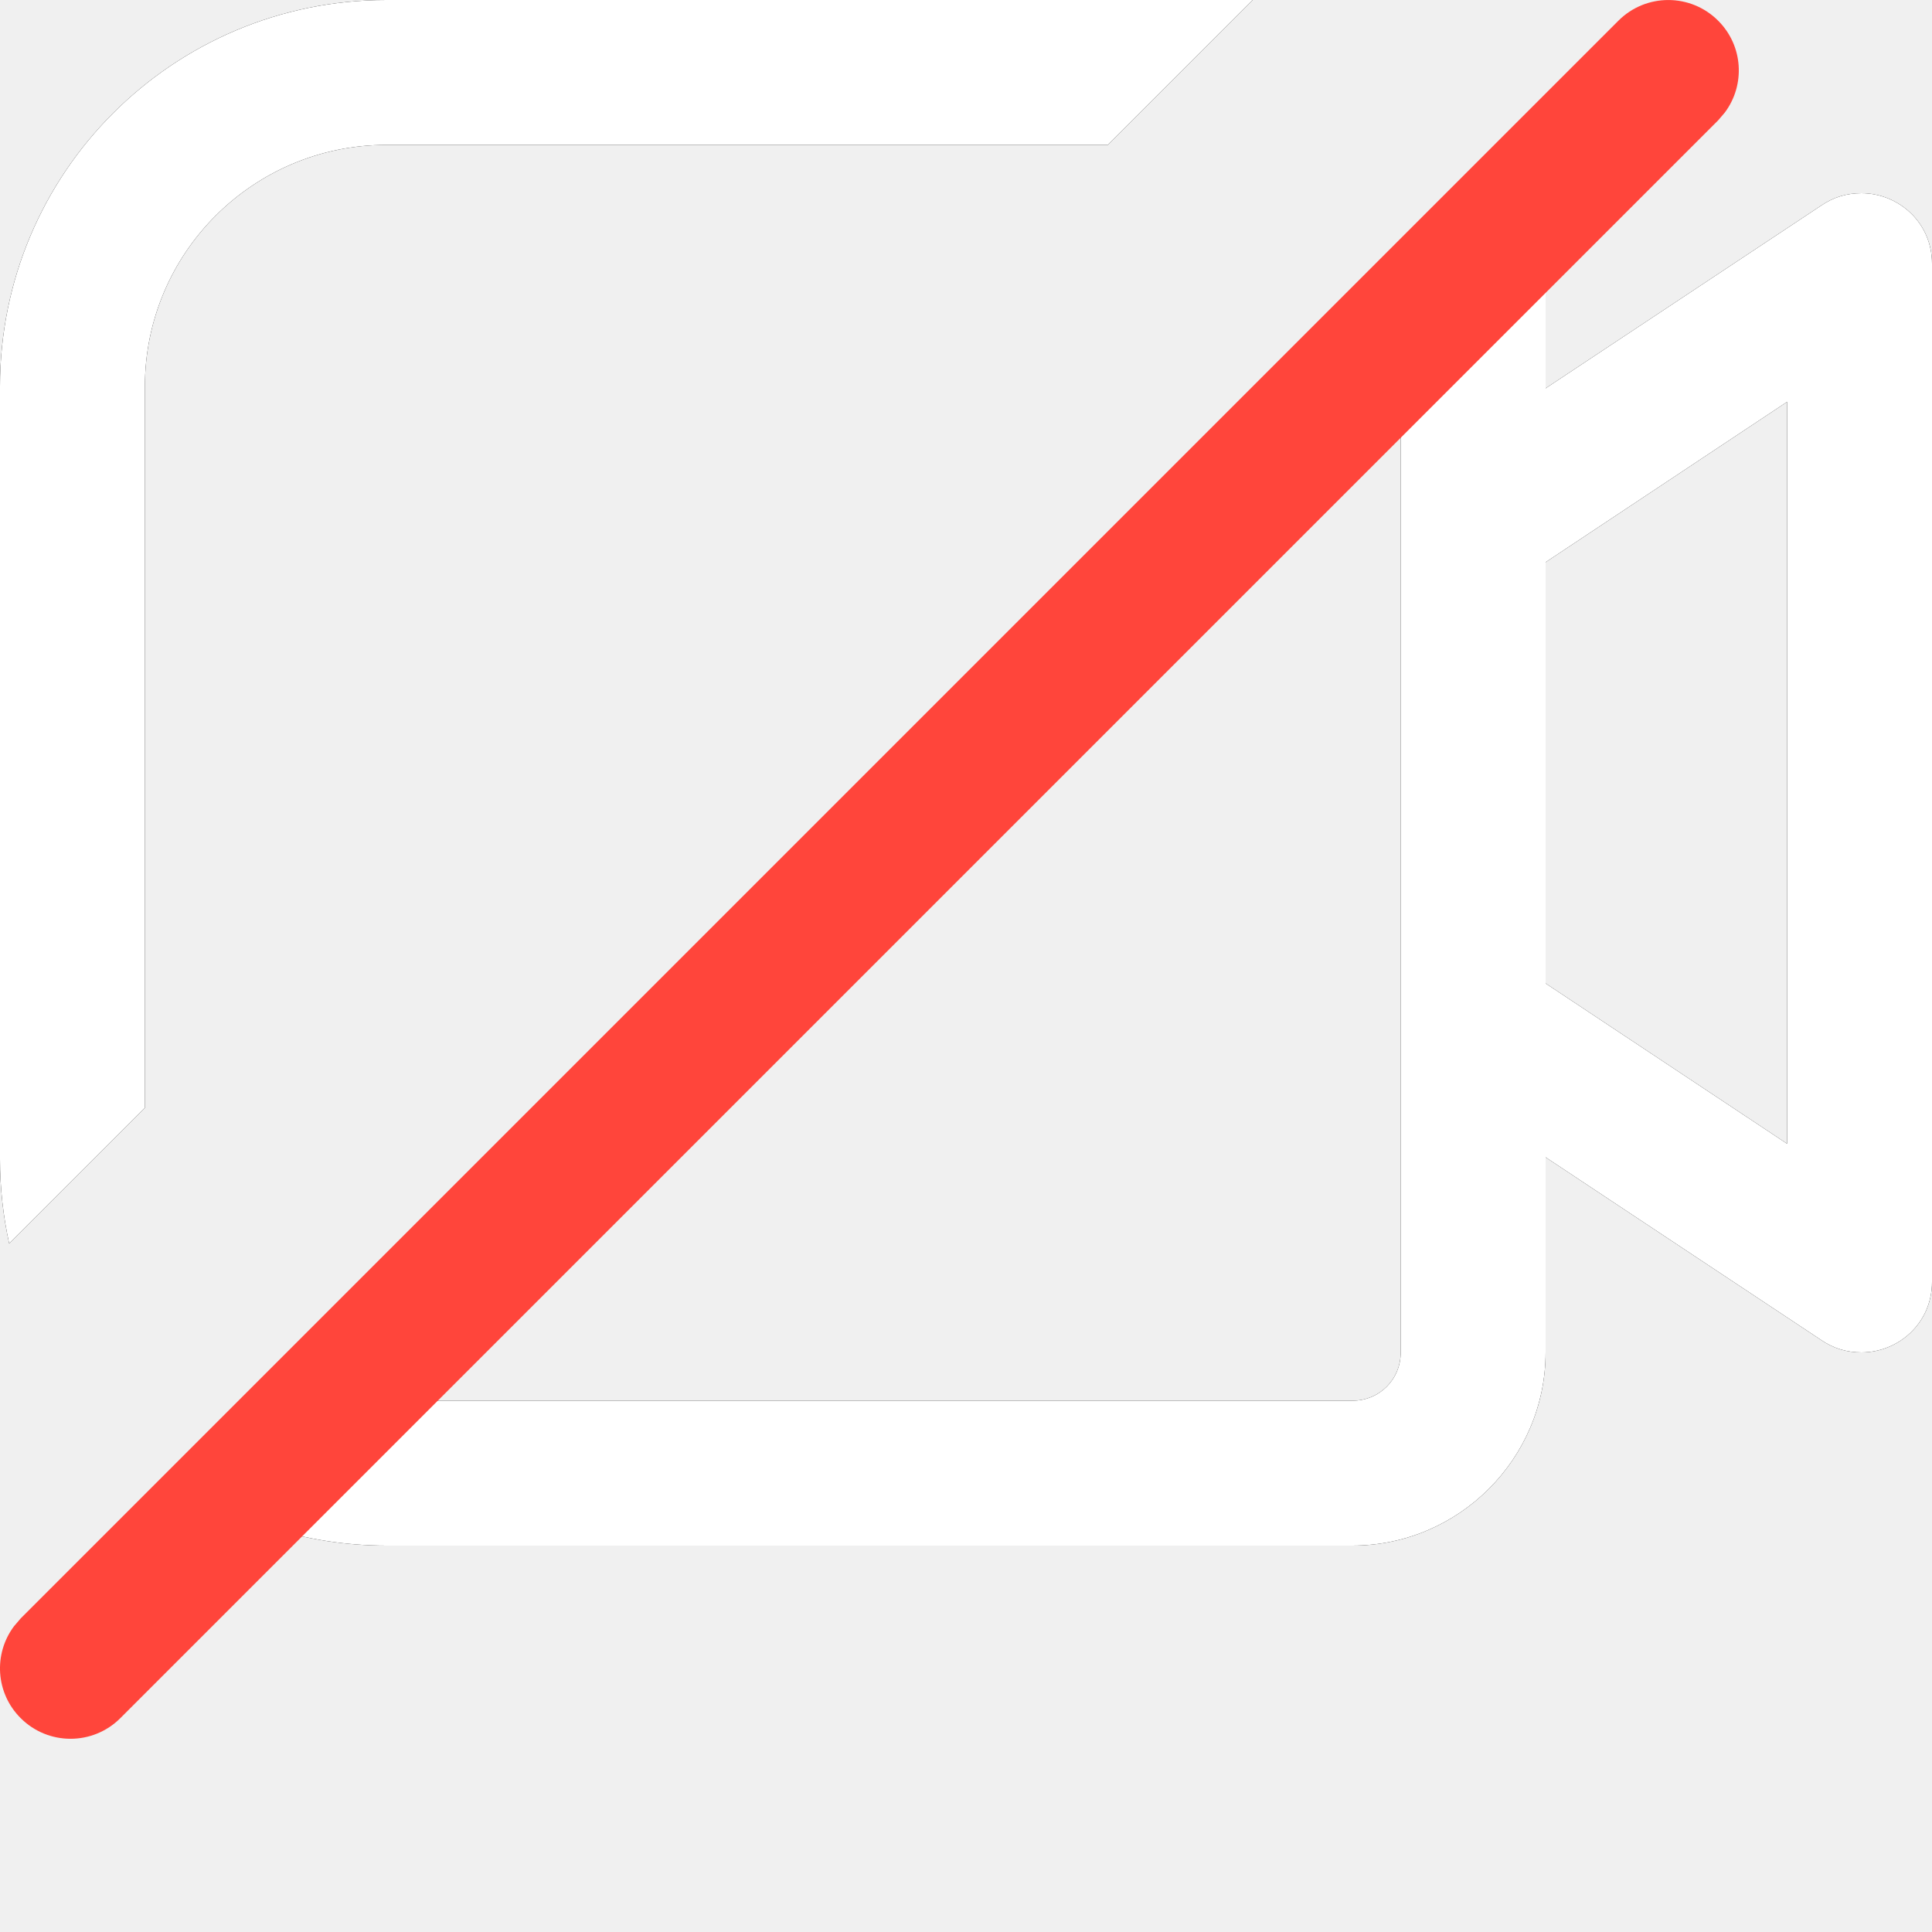
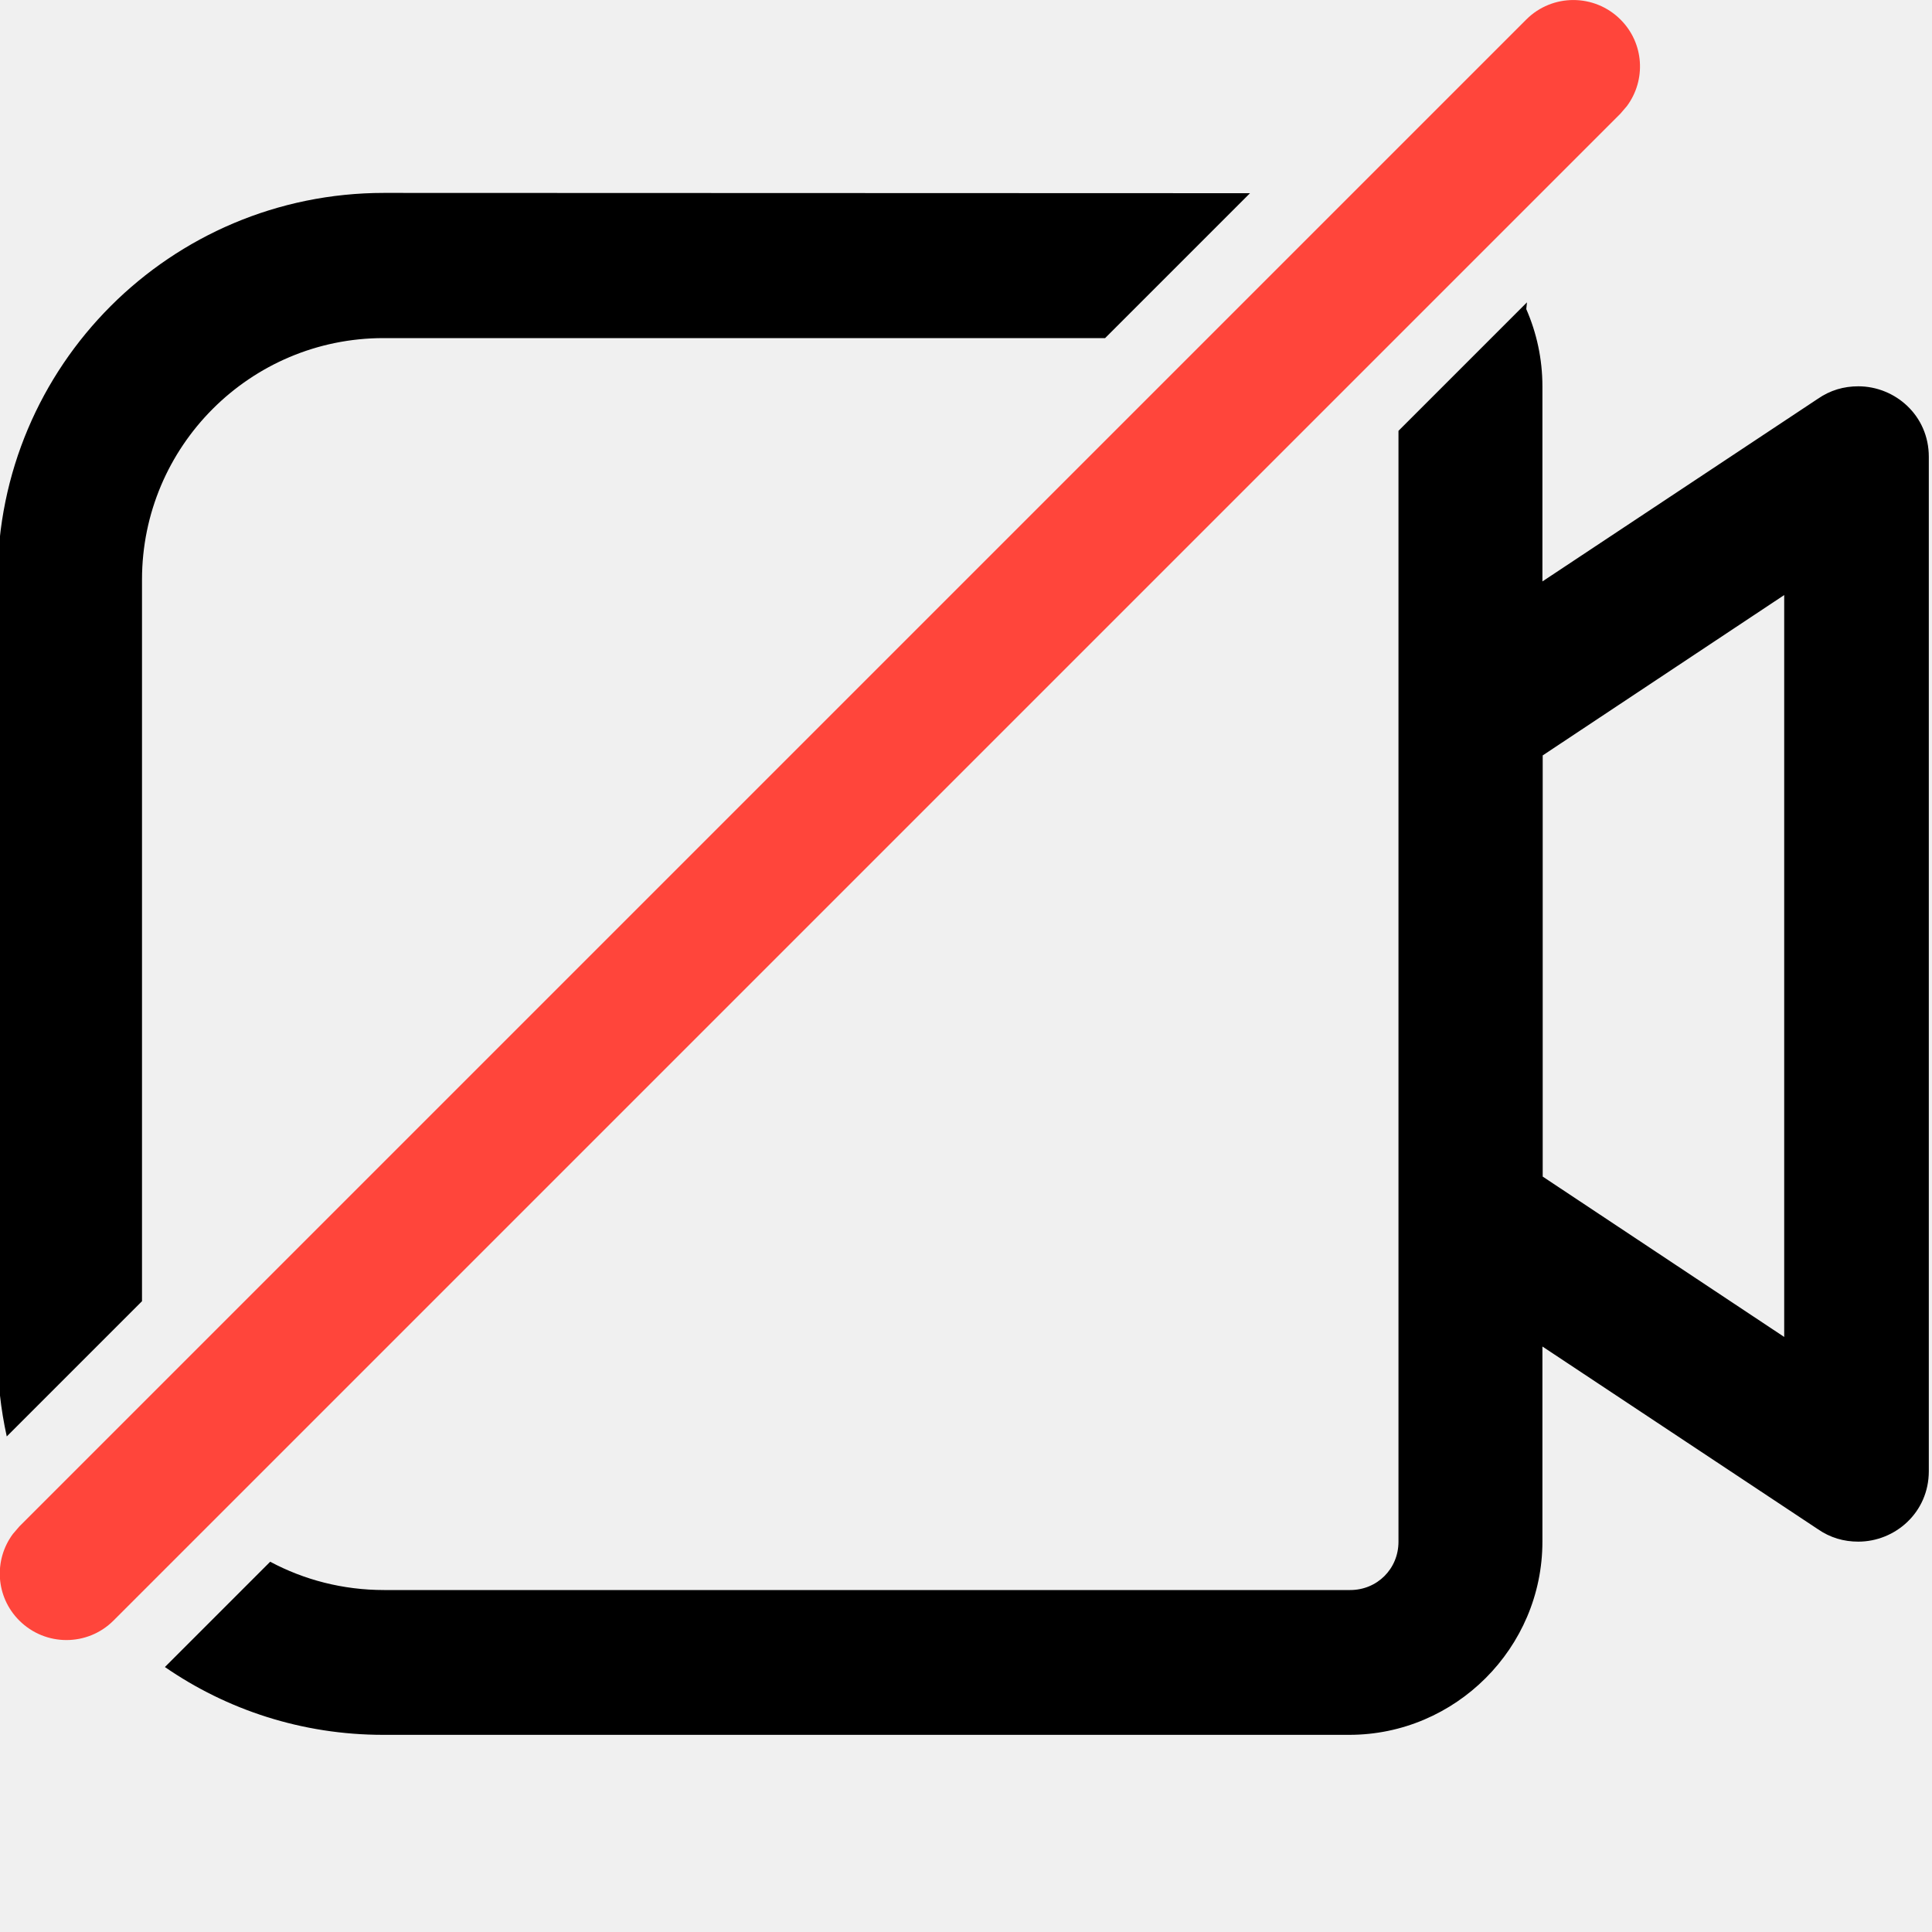
- <svg xmlns="http://www.w3.org/2000/svg" xmlns:xlink="http://www.w3.org/1999/xlink" version="1.1" viewBox="0 0 20 20">
-   <defs>
-     <path id="ada" d="M15.833 1.201c.107.245.167.515.167.799v2.02l2.85-1.89c.13-.09.27-.13.42-.13.38 0 .73.3.73.73v10.54c0 .43-.35.73-.73.73-.15 0-.29-.04-.42-.13L16 11.98V14c0 1.1-.9 2-2 2H4c-.841 0-1.621-.26-2.265-.702l1.09-1.091c.35.187.75.293 1.175.293h10c.28 0 .5-.22.5-.5V2.532l1.333-1.33zM12.968 0l-1.5 1.5H4C2.62 1.5 1.5 2.62 1.5 4v7.468L.095 12.873C.033 12.592 0 12.3 0 12V4c0-2.21 1.79-4 4-4h8.968zM18.5 4.16L16 5.82v4.36l2.5 1.66V4.16z" />
-   </defs>
-   <g fill="none" fill-rule="evenodd">
-     <g>
-       <mask id="adb" fill="#fff">
-         <use xlink:href="#ada" />
-       </mask>
-       <use fill="#000" xlink:href="#ada" />
-       <g fill="#FFF" mask="url(#adb)">
-         <path transform="translate(0 -2)" d="M0 0H20V20H0z" />
-       </g>
-     </g>
-     <path d="M16.754.214c.285-.285.747-.285 1.032 0 .26.259.283.664.07.95l-.07.082-16.54 16.54c-.285.285-.747.285-1.032 0-.26-.259-.283-.664-.07-.95l.07-.082L16.754.214z" fill="#FF453B" fill-rule="nonzero" />
-   </g>
+ <svg xmlns="http://www.w3.org/2000/svg" version="1.1" viewBox="0 0 20 20">
+   <path d="m15.8 3.2c0.107 0.245 0.167 0.515 0.167 0.799v2.02l2.85-1.89c0.13-0.09 0.27-0.13 0.42-0.13 0.38 0 0.73 0.3 0.73 0.73v10.5c0 0.43-0.35 0.73-0.73 0.73-0.15 0-0.29-0.04-0.42-0.13l-2.85-1.89v2.02c0 1.1-0.9 2-2 2h-10c-0.841 0-1.62-0.26-2.26-0.702l1.09-1.09c0.35 0.187 0.75 0.293 1.18 0.293h10c0.28 0 0.5-0.22 0.5-0.5v-11.5l1.33-1.33zm-2.86-1.2-1.5 1.5h-7.47c-1.38 0-2.5 1.12-2.5 2.5v7.47l-1.4 1.4c-0.062-0.281-0.095-0.573-0.095-0.873v-8c0-2.21 1.79-4 4-4zm5.53 4.16-2.5 1.66v4.36l2.5 1.66z" />
+   <path d="m15.8 0.202c0.269-0.269 0.705-0.269 0.975 0 0.246 0.245 0.267 0.627 0.066 0.897l-0.066 0.077-15.6 15.6c-0.269 0.269-0.705 0.269-0.975 0-0.246-0.245-0.267-0.627-0.066-0.897l0.066-0.077z" fill="#ff453b" />
</svg>
